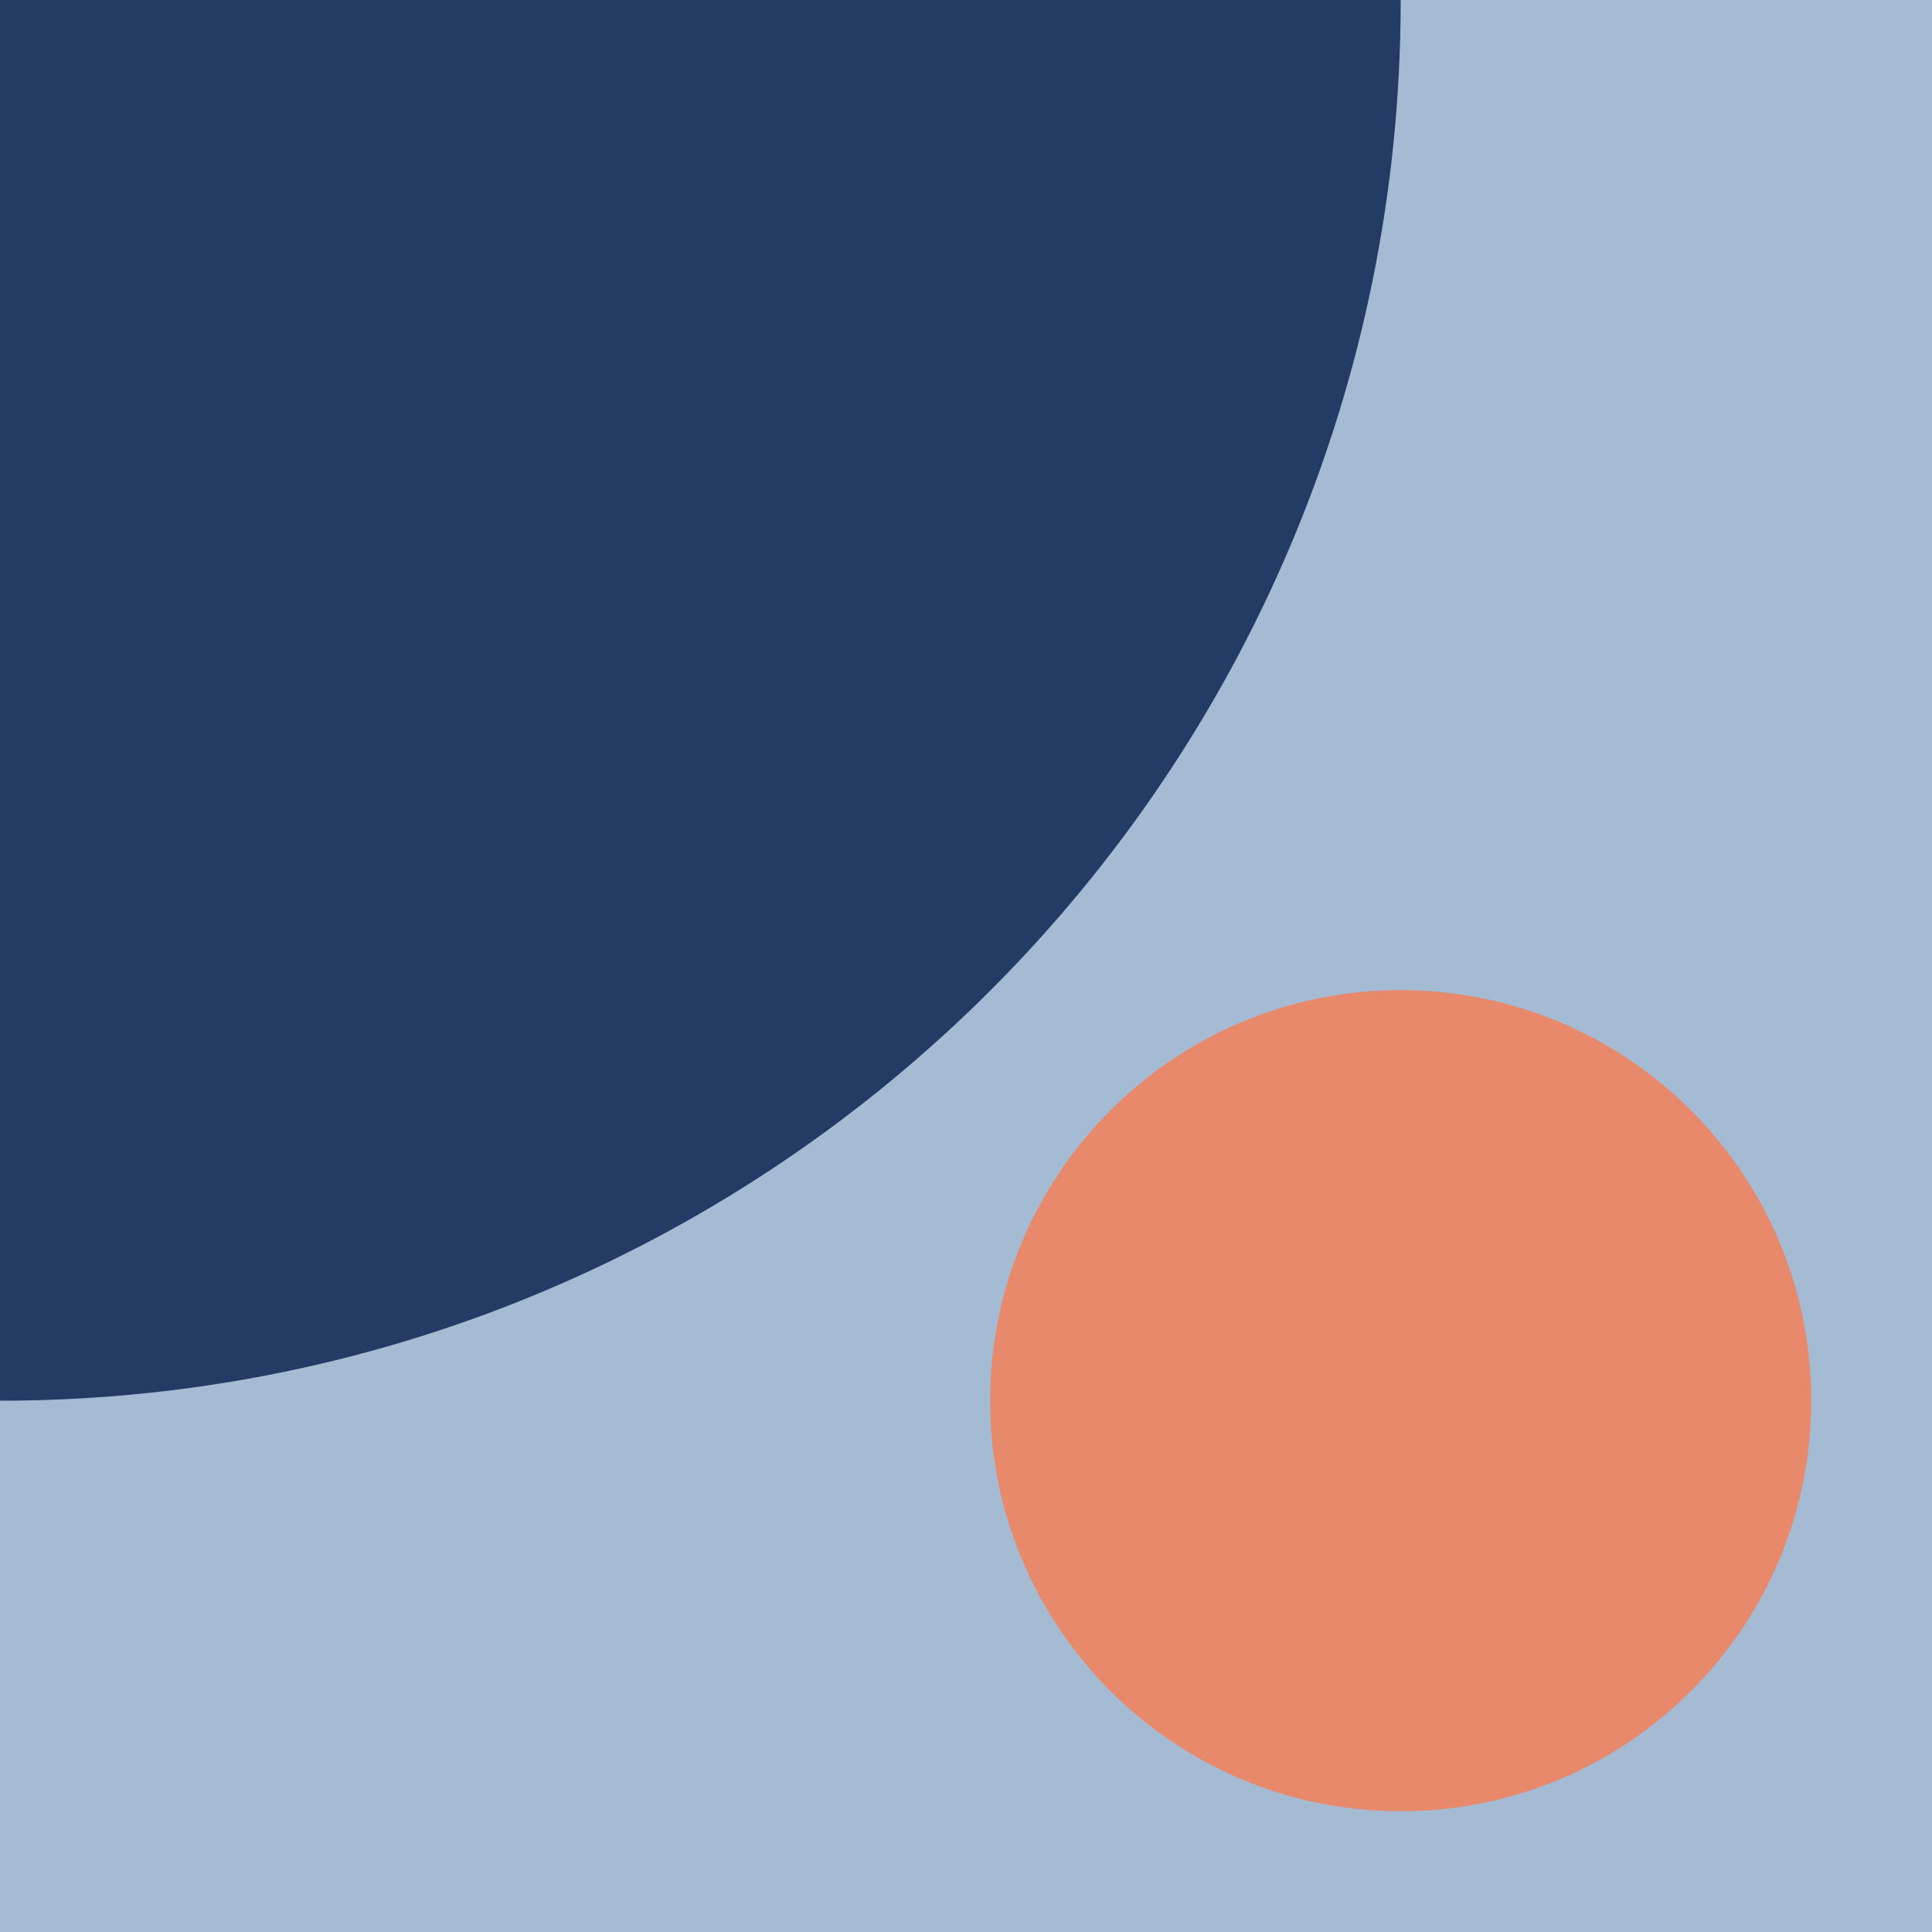
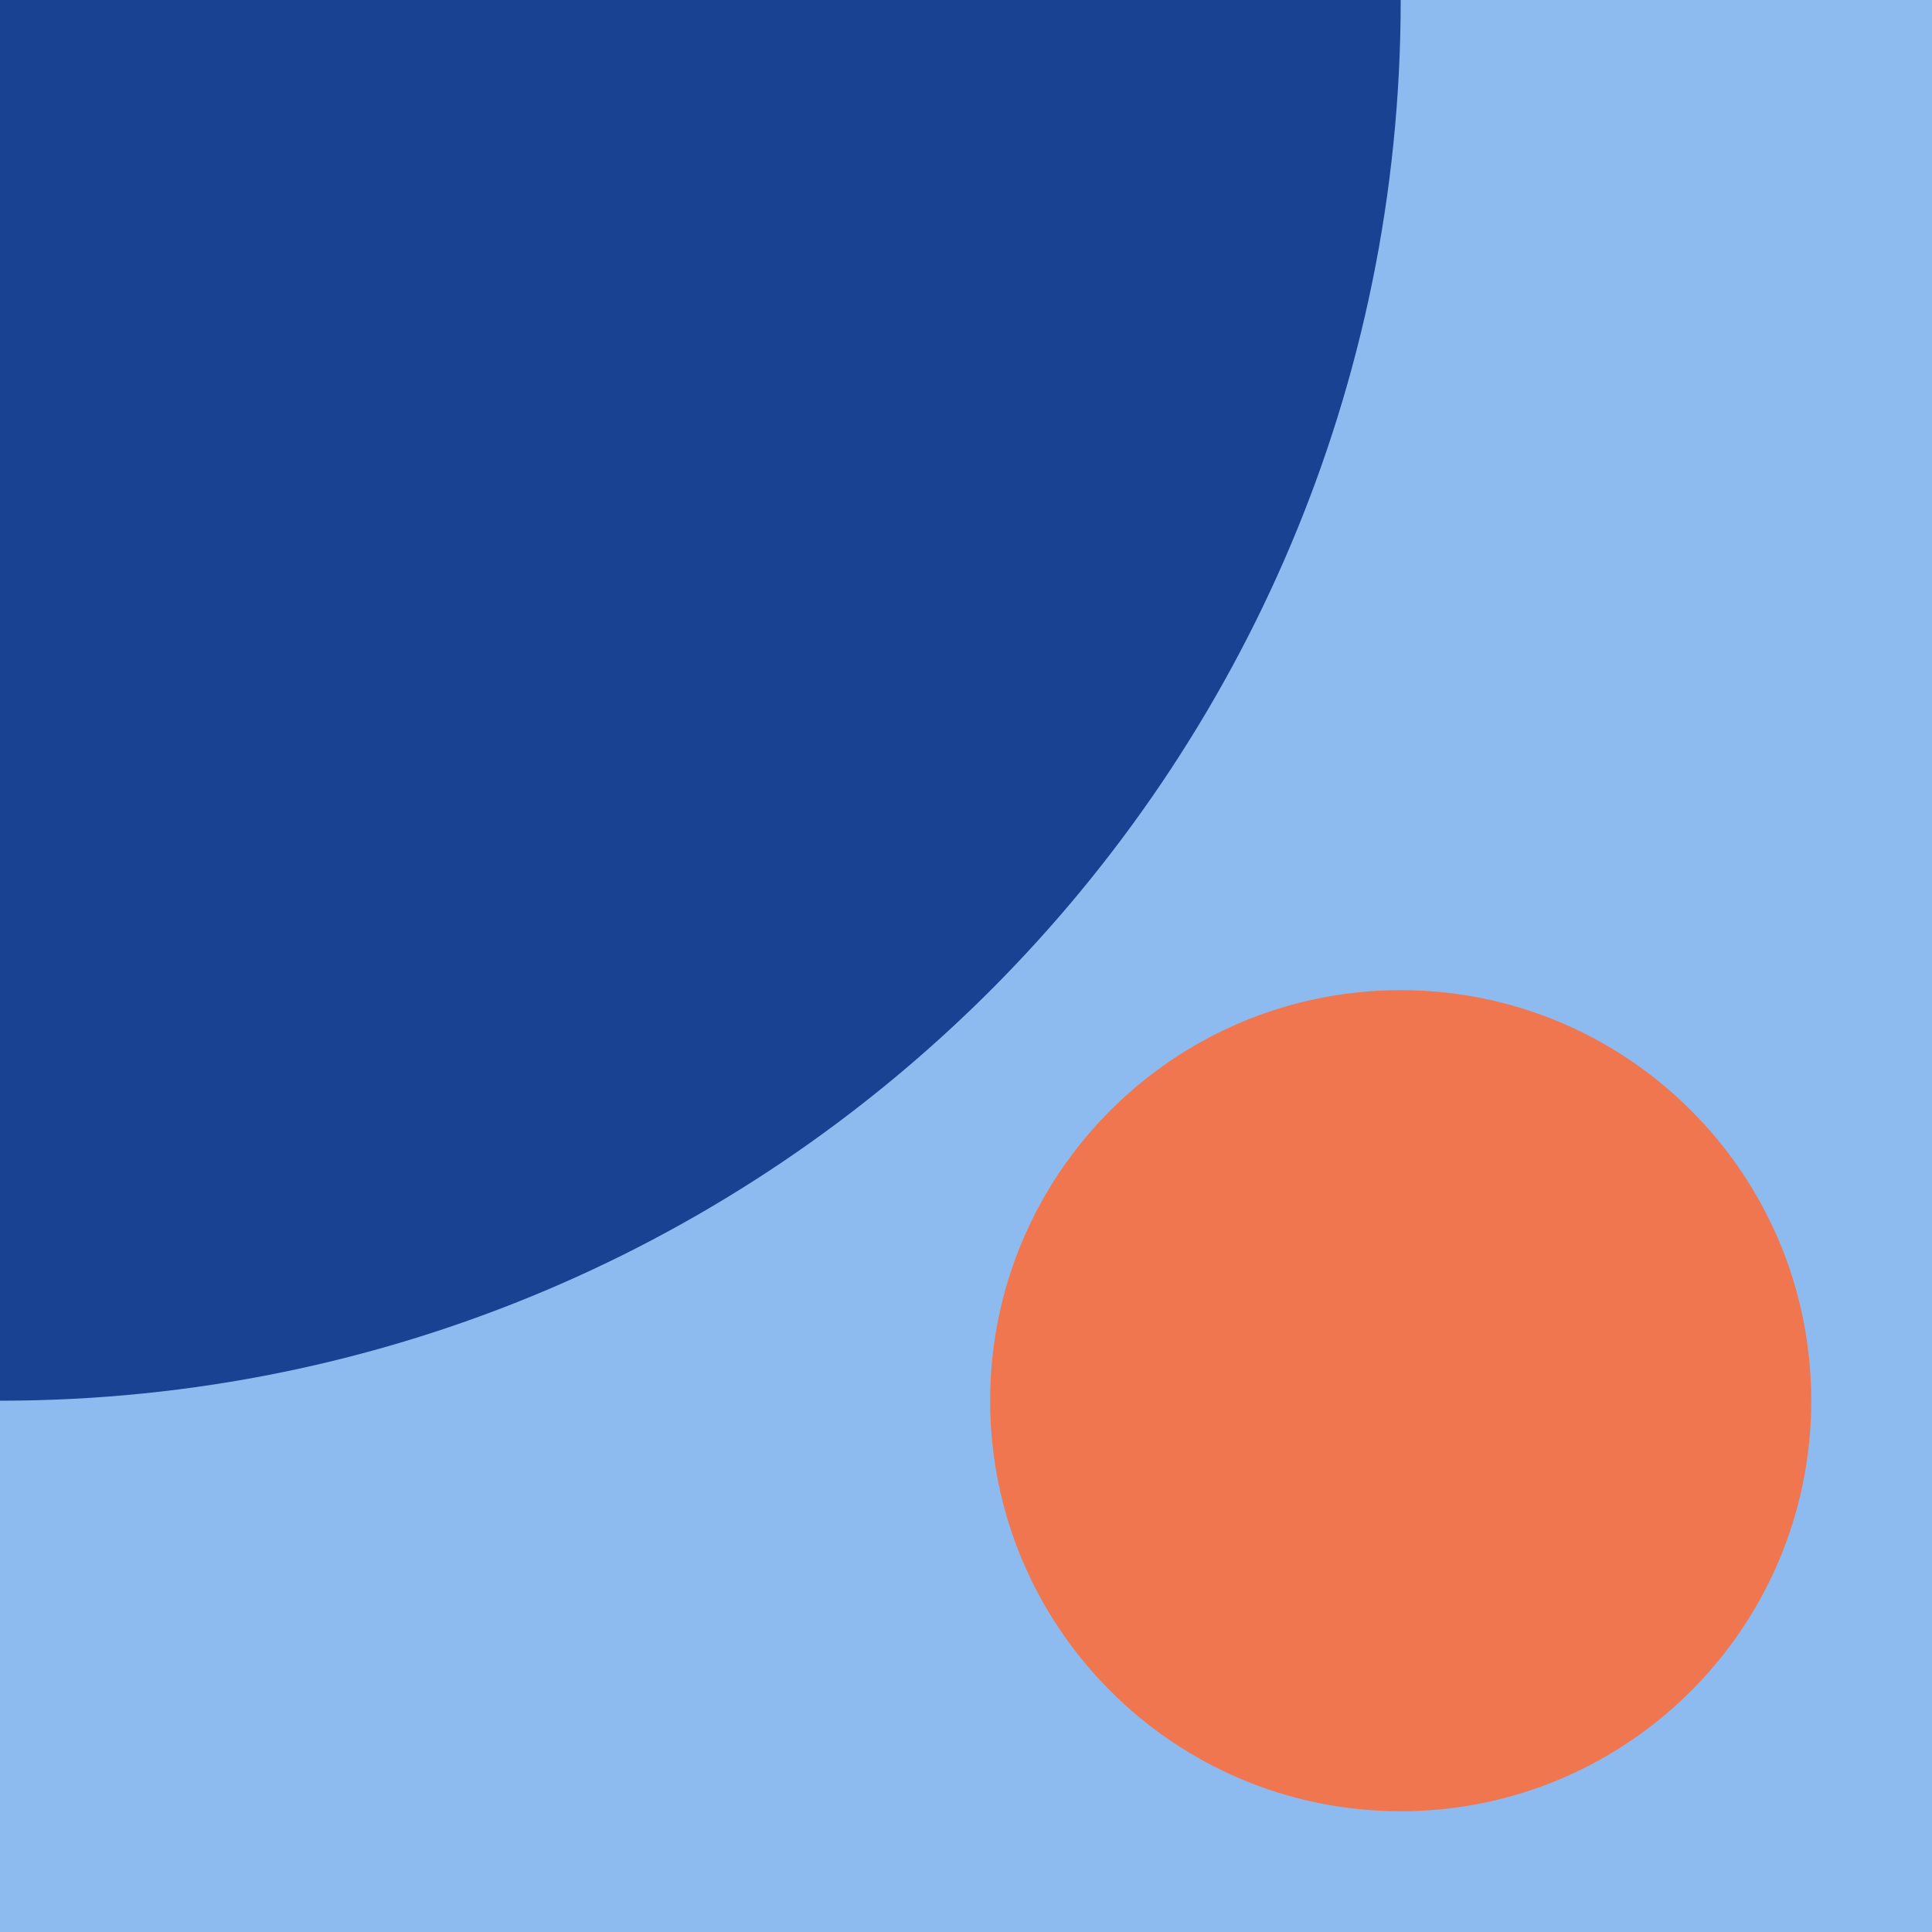
<svg xmlns="http://www.w3.org/2000/svg" viewBox="0 0 80 80">
-   <rect x="0" y="0" width="80" height="80" fill="#a5bbd4" />
-   <path d="M0 0H58A58 58 0 0 1 0 58z" fill="#243b66" />
-   <circle cx="58" cy="58" r="17" fill="#e8896b" />
+   <rect x="0" y="0" width="80" height="80" fill="#8dbbf0" />
+   <path d="M0 0H58A58 58 0 0 1 0 58z" fill="#194292" />
+   <circle cx="58" cy="58" r="17" fill="#f0764f" />
</svg>
